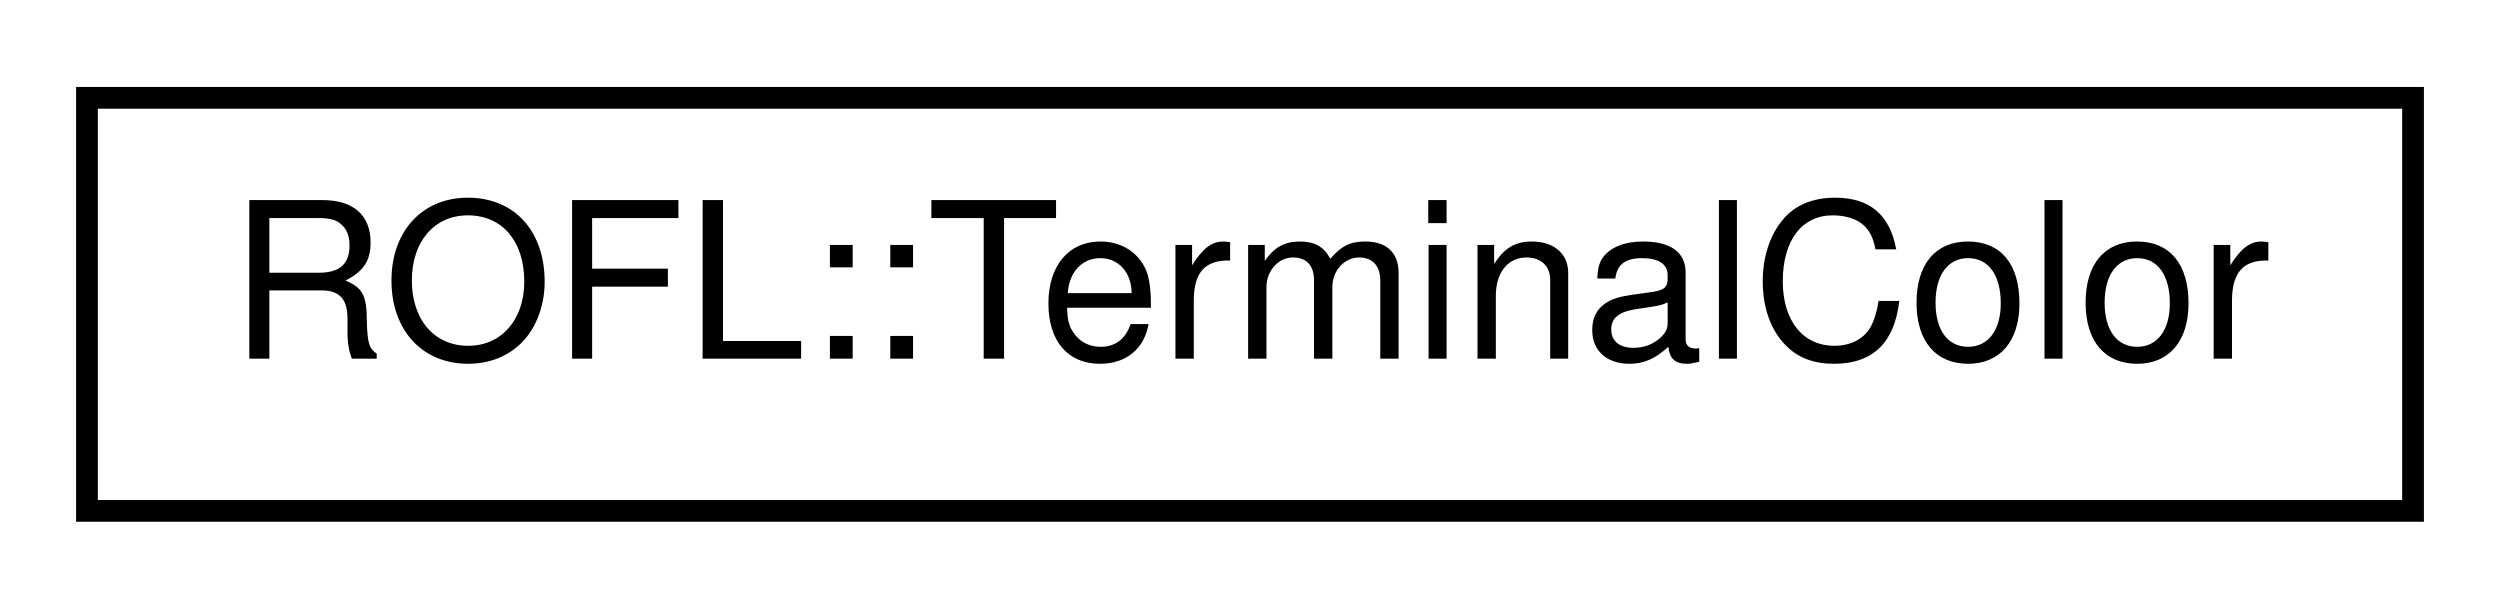
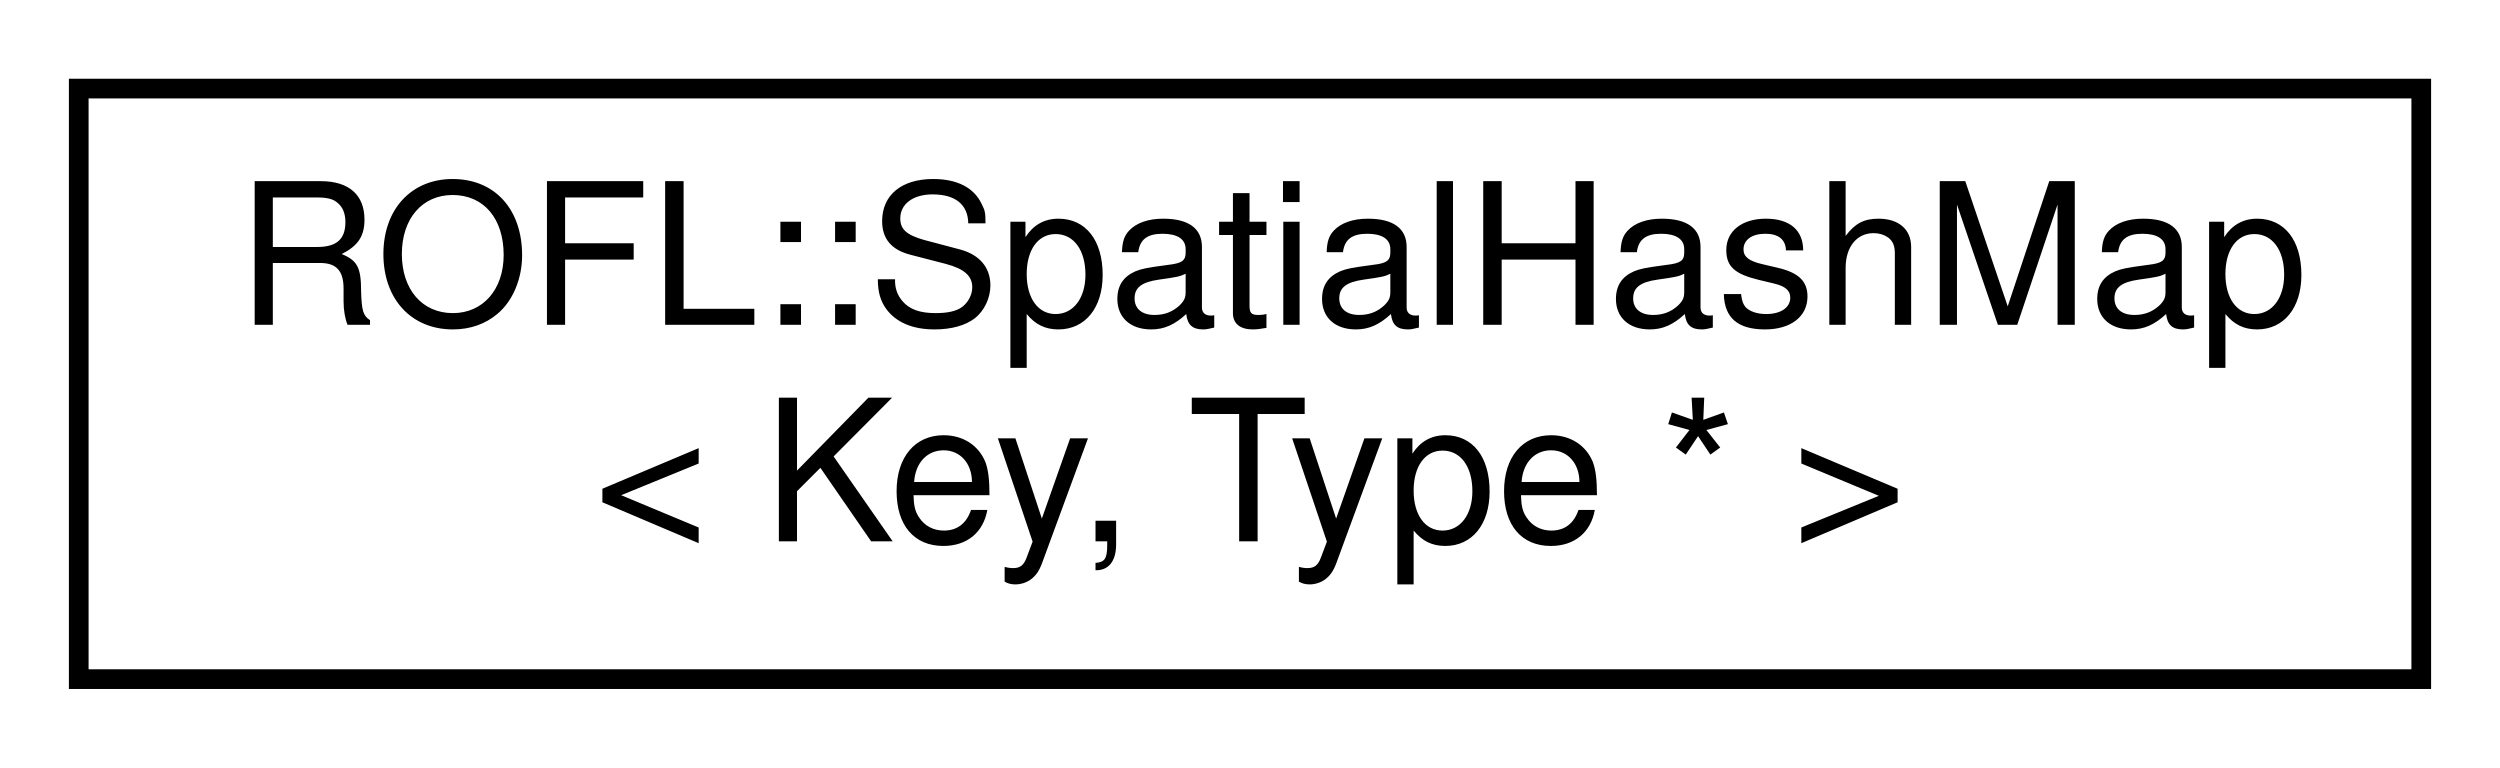
- <svg xmlns="http://www.w3.org/2000/svg" xmlns:xlink="http://www.w3.org/1999/xlink" width="115pt" height="28pt" viewBox="0.00 0.00 115.00 28.00">
-   <g id="graph0" class="graph" transform="scale(1 1) rotate(0) translate(4 24)">
+ <svg xmlns="http://www.w3.org/2000/svg" xmlns:xlink="http://www.w3.org/1999/xlink" width="127pt" height="39pt" viewBox="0.00 0.00 127.00 39.00">
+   <g id="graph0" class="graph" transform="scale(1 1) rotate(0) translate(4 35)">
    <g id="node1" class="node">
      <g id="a_node1">
-         <a xlink:href="class_r_o_f_l_1_1_terminal_color.html" target="_top" xlink:title=" ">
-           <polygon fill="none" stroke="black" points="0,-0.5 0,-19.5 107,-19.5 107,-0.5 0,-0.5" />
-           <text text-anchor="middle" x="53.5" y="-7.5" font-family="Helvetica,sans-Serif" font-size="10.00">ROFL::TerminalColor</text>
+         <a xlink:href="class_r_o_f_l_1_1_spatial_hash_map_3_01_key_00_01_type_01_5_01_4.html" target="_top" xlink:title=" ">
+           <polygon fill="none" stroke="black" points="0,-0.5 0,-30.5 119,-30.5 119,-0.5 0,-0.5" />
+           <text text-anchor="start" x="8" y="-18.5" font-family="Helvetica,sans-Serif" font-size="10.00">ROFL::SpatialHashMap</text>
+           <text text-anchor="middle" x="59.5" y="-7.5" font-family="Helvetica,sans-Serif" font-size="10.00">&lt; Key, Type * &gt;</text>
        </a>
      </g>
    </g>
  </g>
</svg>
